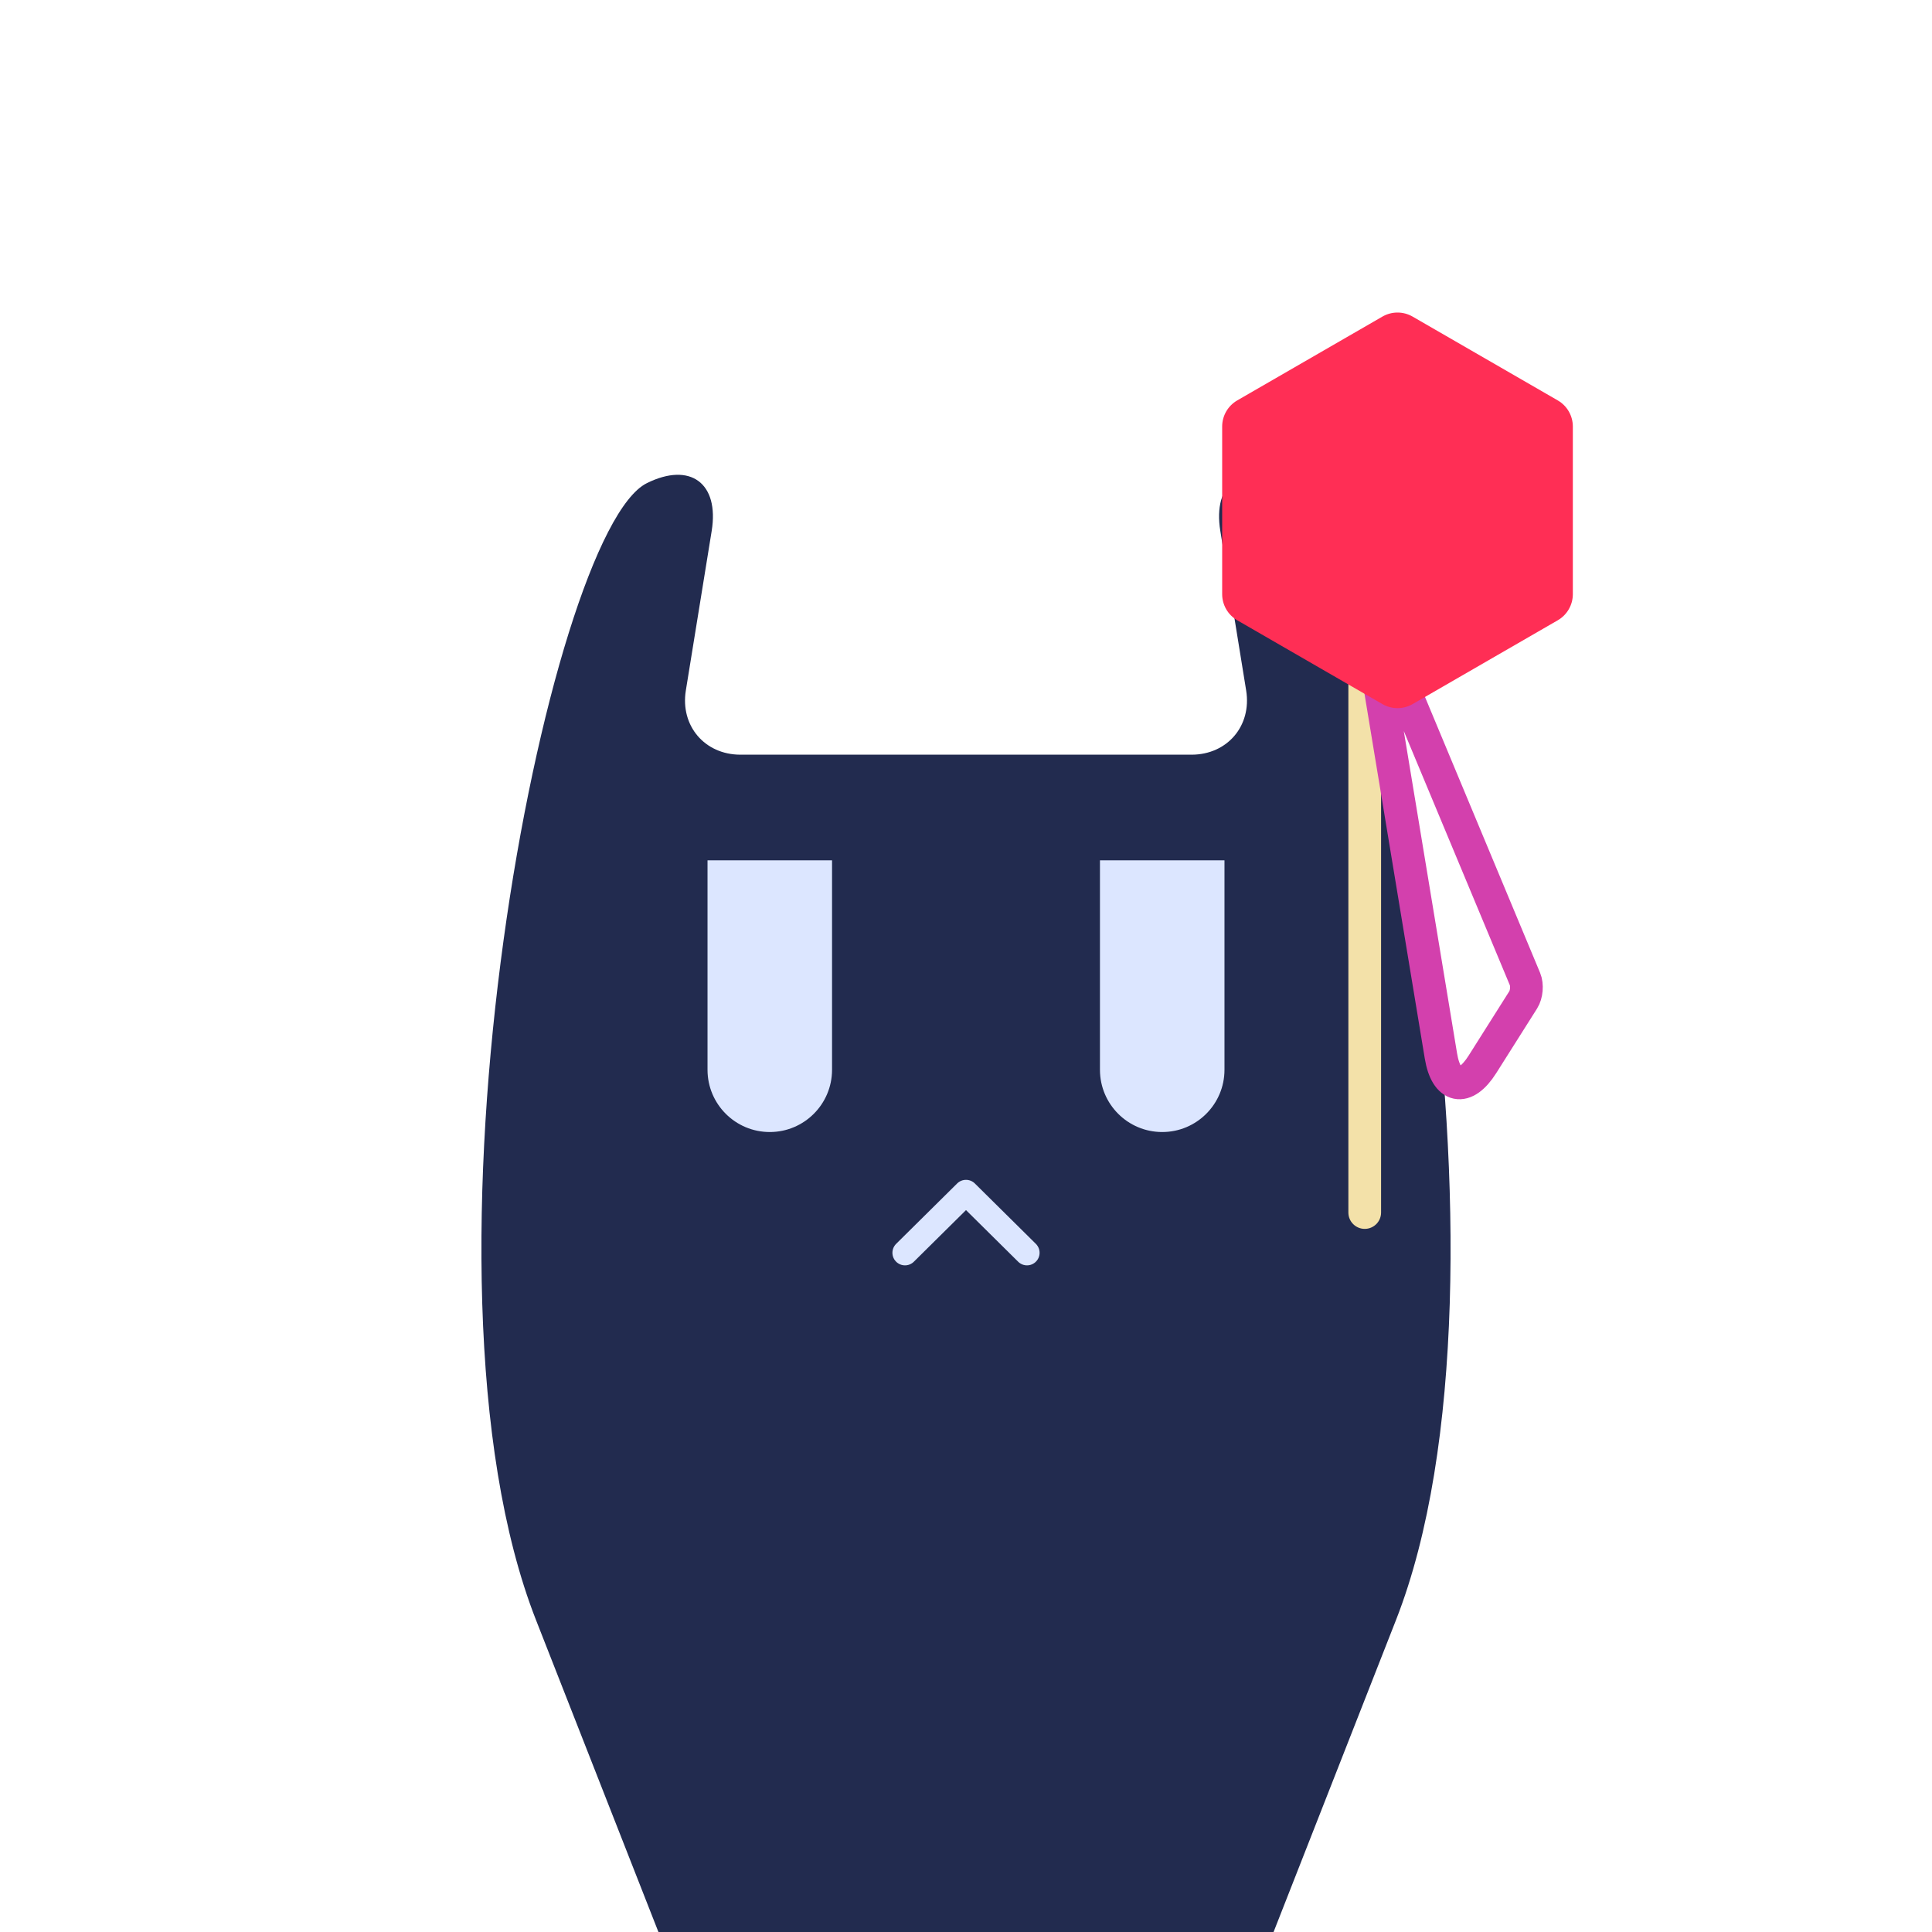
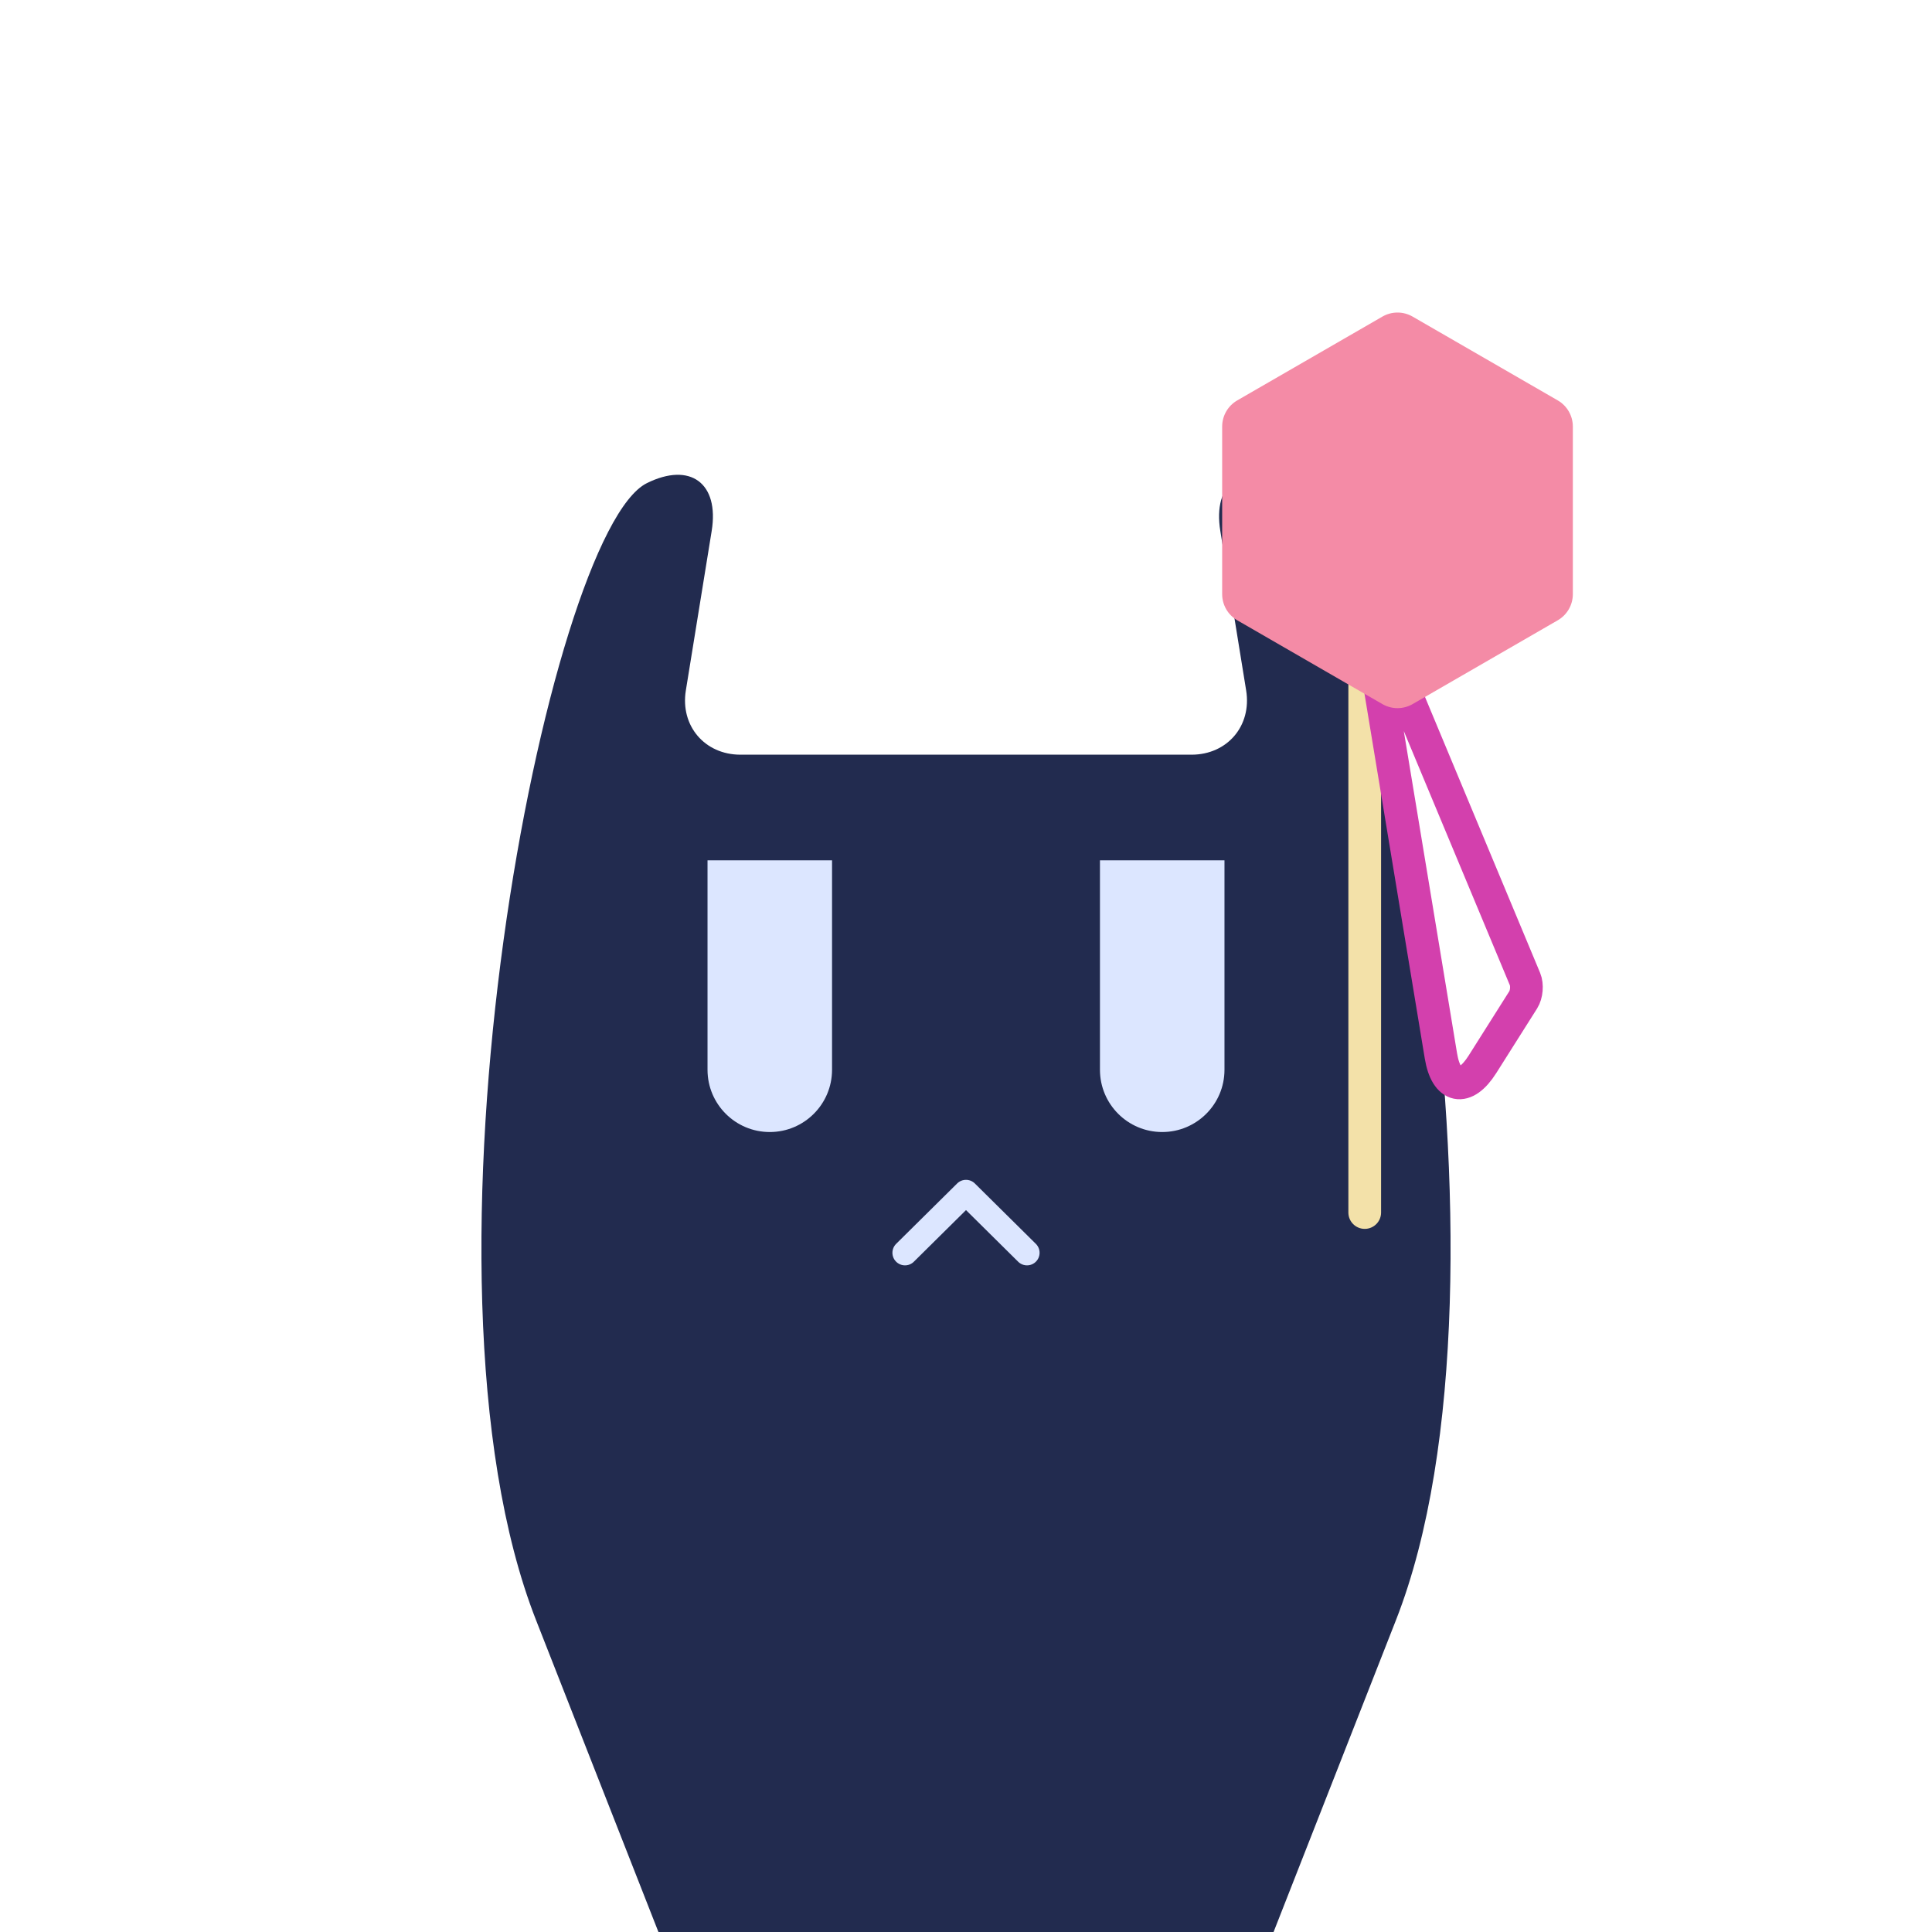
<svg xmlns="http://www.w3.org/2000/svg" viewBox="-256 -256 1536 1536" width="1024" height="1024">
  <path d="M332.7 344L691.3 344C719.74 344 739.28 321.03 734.74 292.97L714.19 166.12C708.04 128.11 731.23 111 765.73 128.12C844.39 167.14 961.58 757.5 853.85 1032L748.68 1300L275.32 1300L170.15 1032C62.42 757.5 179.61 167.14 258.27 128.12C292.77 111 315.96 128.11 309.81 166.12L289.26 292.97C284.72 321.03 304.26 344 332.7 344Z" fill="#222B4F" />
  <path d="M0 -258.5L0 -258.5A13 13 0 0 1 13 -245.5L13 245.5A13 13 0 0 1 0 258.5L0 258.5A13 13 0 0 1 -13 245.5L-13 -245.5A13 13 0 0 1 0 -258.5Z" fill="#F3E1A9" transform="translate(829 462.5) rotate(0)" />
  <path d="M-64.28 -193.97L63.12 111.39C65.1 116.14 64.47 123.59 61.72 127.94L29.28 179.26C15.39 201.24 0.55 198.24 -3.69 172.58L-64.28 -193.97Z" fill="none" stroke="#D340AD" stroke-width="26" stroke-linecap="round" stroke-linejoin="round" transform="translate(893.28 410.97) rotate(0) scale(1 1)" />
  <path d="M-49.5 -108H49.5V58.5A49.5 49.5 0 0 1 -49.5 58.5Z" fill="#DCE6FF" transform="translate(356 536) rotate(0) scale(1 1)" />
  <path d="M-49.5 -108H49.5V58.5A49.5 49.5 0 0 1 -49.5 58.5Z" fill="#DCE6FF" transform="translate(668 536) rotate(0) scale(1 1)" />
  <path d="M-48.5 24L0 -24L48.5 24" fill="none" stroke="#DCE6FF" stroke-width="20" stroke-linecap="round" stroke-linejoin="round" transform="translate(512 716) rotate(0) scale(1 1)" />
-   <path d="M12 -154.04L127.4 -87.41A24 24 0 0 1 139.4 -66.63L139.4 66.63A24 24 0 0 1 127.4 87.41L12 154.04A24 24 0 0 1 -12 154.04L-127.4 87.41A24 24 0 0 1 -139.4 66.63L-139.4 -66.63A24 24 0 0 1 -127.4 -87.41L-12 -154.04A24 24 0 0 1 12 -154.04Z" fill="#FF2E55" transform="translate(855.06 149.74) rotate(0)" />
+   <path d="M12 -154.04L127.4 -87.41A24 24 0 0 1 139.4 -66.63L139.4 66.63A24 24 0 0 1 127.4 87.41L12 154.04A24 24 0 0 1 -12 154.04L-127.4 87.41A24 24 0 0 1 -139.4 66.63L-139.4 -66.63A24 24 0 0 1 -127.4 -87.41L-12 -154.04A24 24 0 0 1 12 -154.04Z" fill="#F48BA6" transform="translate(855.06 149.74) rotate(0)" />
</svg>
